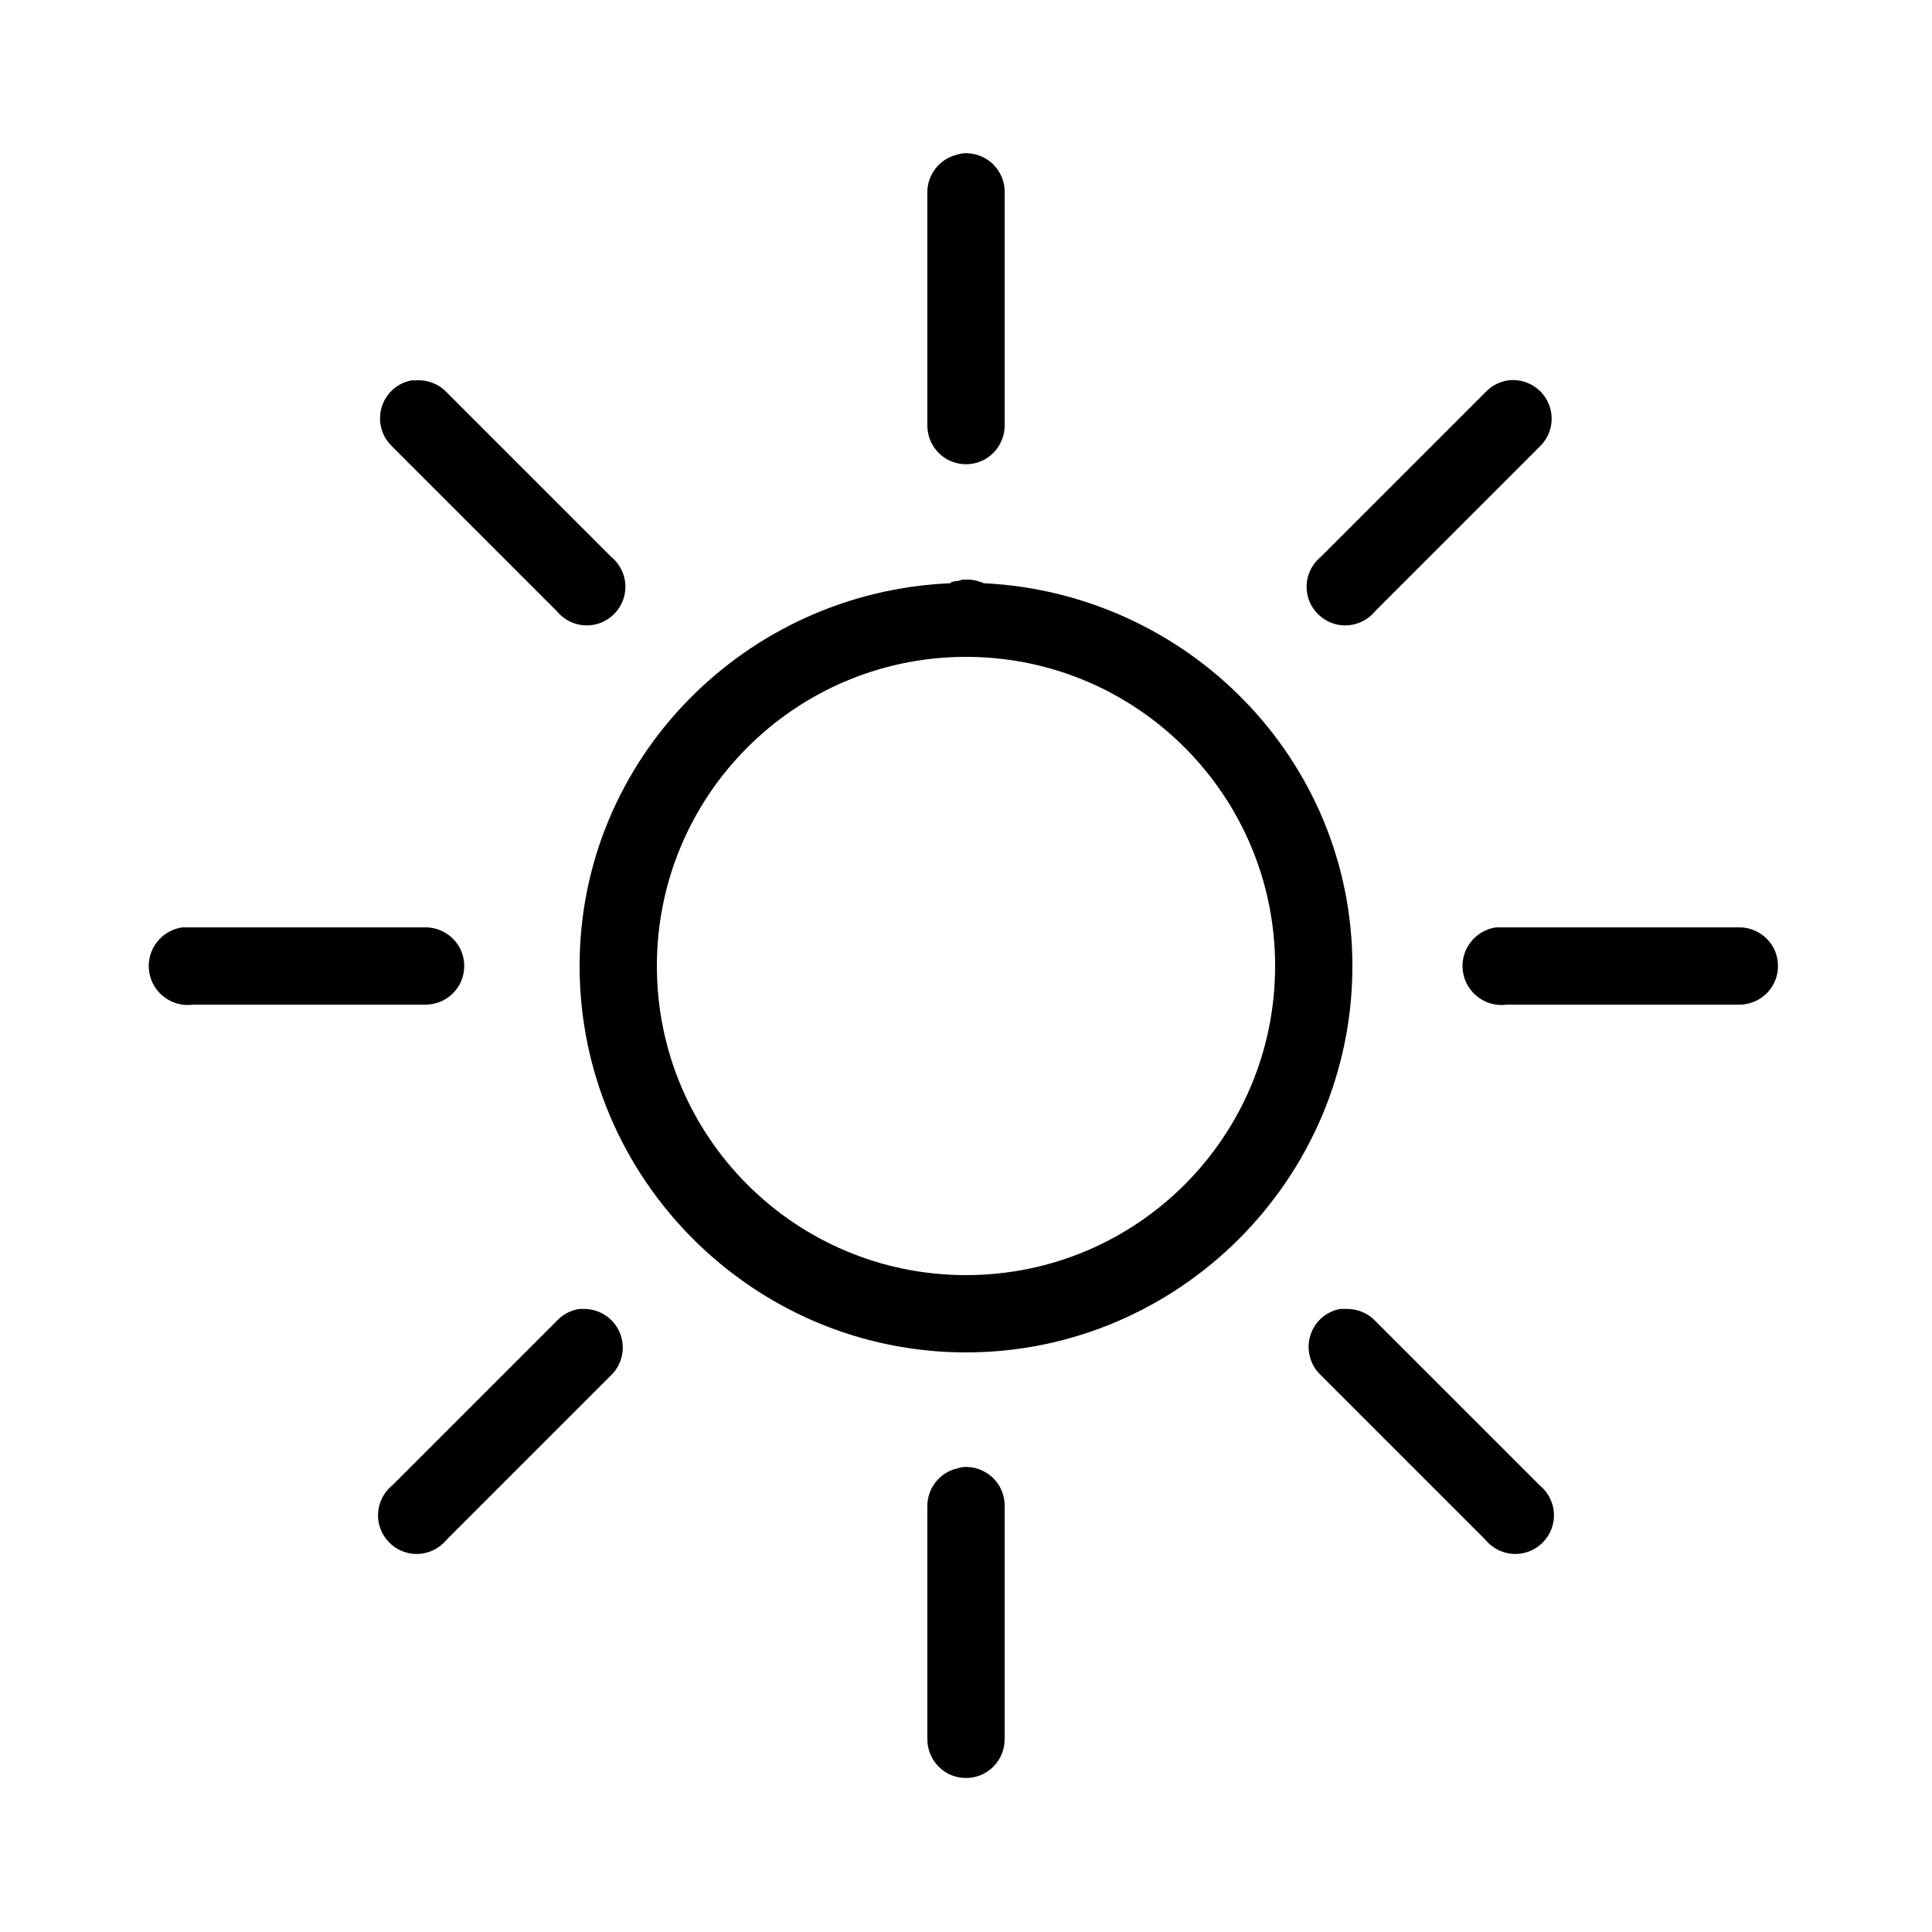
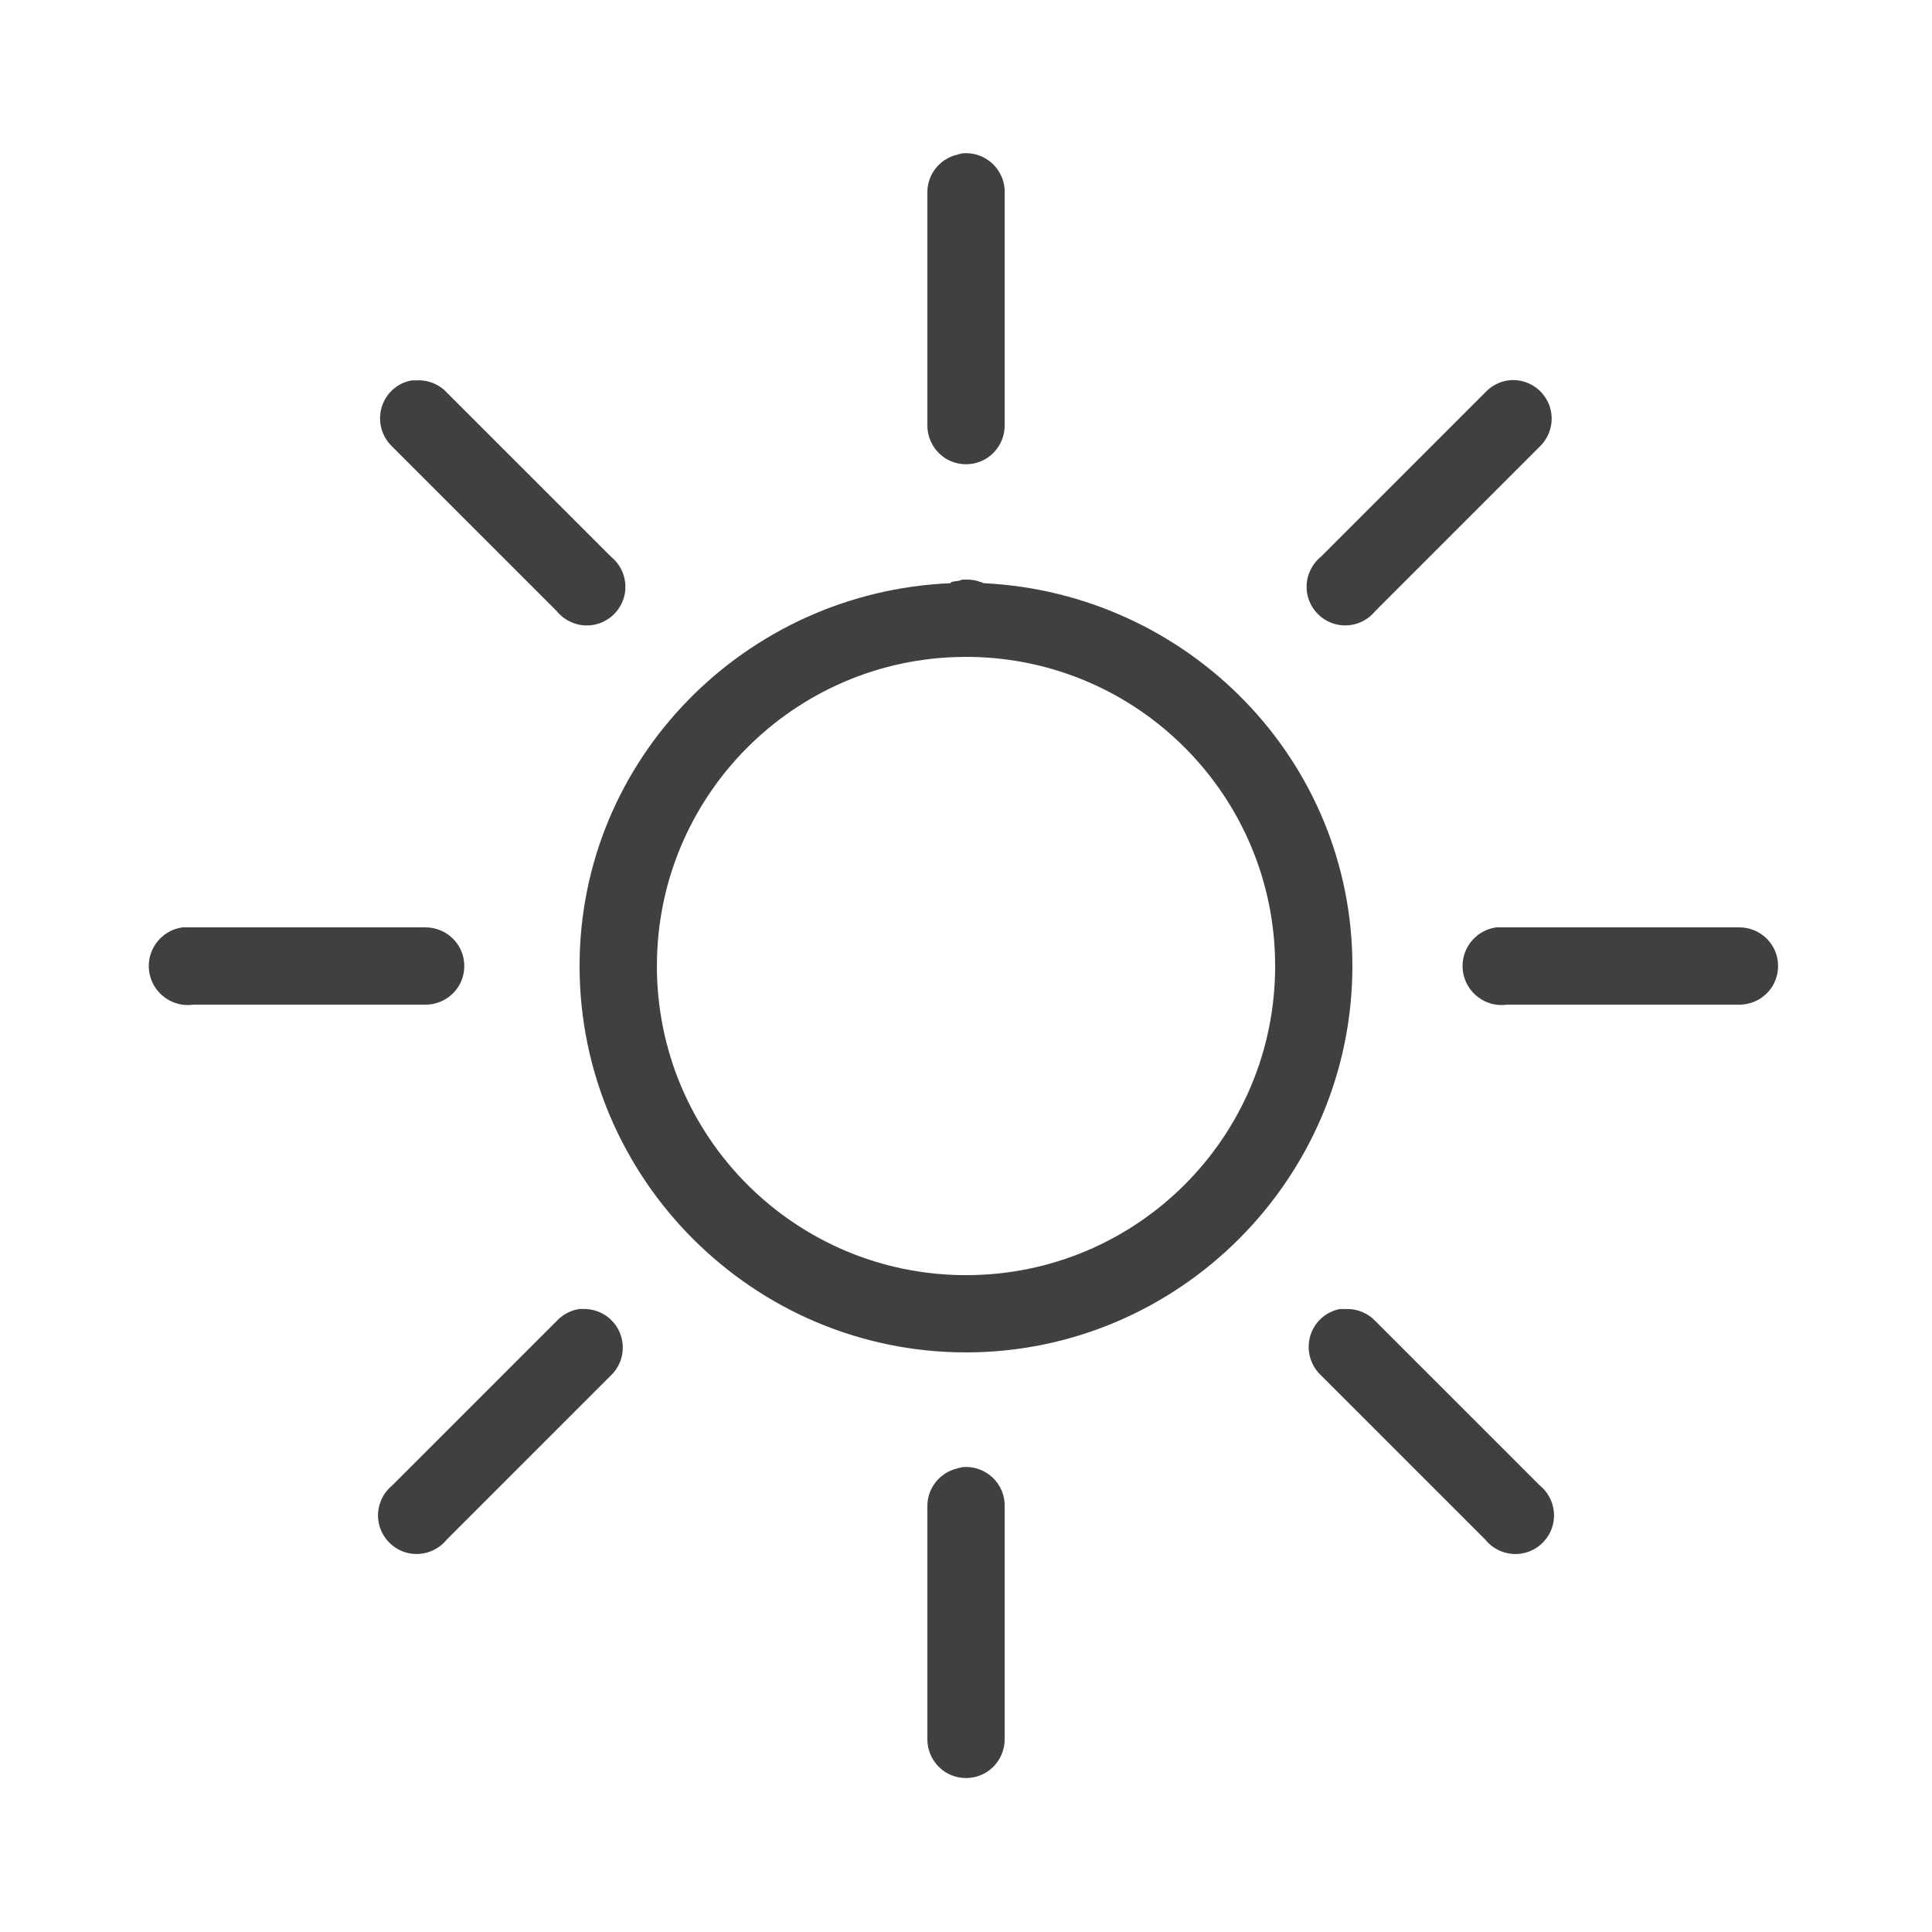
- <svg xmlns="http://www.w3.org/2000/svg" viewBox="0 0 50 50" width="50px" height="50px">
-   <path d="M 24.906 3.969 C 24.863 3.977 24.82 3.988 24.781 4 C 24.316 4.105 23.988 4.523 24 5 L 24 11 C 23.996 11.359 24.184 11.695 24.496 11.879 C 24.809 12.059 25.191 12.059 25.504 11.879 C 25.816 11.695 26.004 11.359 26 11 L 26 5 C 26.012 4.711 25.895 4.434 25.688 4.238 C 25.477 4.039 25.191 3.941 24.906 3.969 Z M 10.656 9.844 C 10.281 9.91 9.98 10.184 9.875 10.547 C 9.77 10.914 9.879 11.305 10.156 11.562 L 14.406 15.812 C 14.648 16.109 15.035 16.246 15.41 16.16 C 15.781 16.074 16.074 15.781 16.16 15.41 C 16.246 15.035 16.109 14.648 15.812 14.406 L 11.562 10.156 C 11.355 9.934 11.055 9.82 10.75 9.844 C 10.719 9.844 10.688 9.844 10.656 9.844 Z M 39.031 9.844 C 38.805 9.875 38.594 9.988 38.438 10.156 L 34.188 14.406 C 33.891 14.648 33.754 15.035 33.84 15.41 C 33.926 15.781 34.219 16.074 34.59 16.16 C 34.965 16.246 35.352 16.109 35.594 15.812 L 39.844 11.562 C 40.156 11.266 40.246 10.801 40.062 10.41 C 39.875 10.016 39.461 9.789 39.031 9.844 Z M 24.906 15 C 24.875 15.008 24.844 15.02 24.812 15.031 C 24.75 15.035 24.688 15.047 24.625 15.062 C 24.613 15.074 24.605 15.082 24.594 15.094 C 19.289 15.32 15 19.641 15 25 C 15 30.504 19.496 35 25 35 C 30.504 35 35 30.504 35 25 C 35 19.66 30.746 15.355 25.469 15.094 C 25.434 15.094 25.41 15.062 25.375 15.062 C 25.273 15.023 25.168 15.004 25.062 15 C 25.043 15 25.02 15 25 15 C 24.969 15 24.938 15 24.906 15 Z M 24.938 17 C 24.957 17 24.98 17 25 17 C 25.031 17 25.062 17 25.094 17 C 29.469 17.051 33 20.613 33 25 C 33 29.422 29.422 33 25 33 C 20.582 33 17 29.422 17 25 C 17 20.602 20.547 17.035 24.938 17 Z M 4.719 24 C 4.168 24.078 3.781 24.59 3.859 25.141 C 3.938 25.691 4.449 26.078 5 26 L 11 26 C 11.359 26.004 11.695 25.816 11.879 25.504 C 12.059 25.191 12.059 24.809 11.879 24.496 C 11.695 24.184 11.359 23.996 11 24 L 5 24 C 4.969 24 4.938 24 4.906 24 C 4.875 24 4.844 24 4.812 24 C 4.781 24 4.75 24 4.719 24 Z M 38.719 24 C 38.168 24.078 37.781 24.59 37.859 25.141 C 37.938 25.691 38.449 26.078 39 26 L 45 26 C 45.359 26.004 45.695 25.816 45.879 25.504 C 46.059 25.191 46.059 24.809 45.879 24.496 C 45.695 24.184 45.359 23.996 45 24 L 39 24 C 38.969 24 38.938 24 38.906 24 C 38.875 24 38.844 24 38.812 24 C 38.781 24 38.75 24 38.719 24 Z M 15 33.875 C 14.773 33.906 14.562 34.02 14.406 34.188 L 10.156 38.438 C 9.859 38.68 9.723 39.066 9.809 39.441 C 9.895 39.812 10.188 40.105 10.559 40.191 C 10.934 40.277 11.32 40.141 11.562 39.844 L 15.812 35.594 C 16.109 35.309 16.199 34.867 16.039 34.488 C 15.883 34.109 15.504 33.867 15.094 33.875 C 15.062 33.875 15.031 33.875 15 33.875 Z M 34.688 33.875 C 34.312 33.941 34.012 34.215 33.906 34.578 C 33.801 34.945 33.91 35.336 34.188 35.594 L 38.438 39.844 C 38.68 40.141 39.066 40.277 39.441 40.191 C 39.812 40.105 40.105 39.812 40.191 39.441 C 40.277 39.066 40.141 38.68 39.844 38.438 L 35.594 34.188 C 35.406 33.988 35.148 33.879 34.875 33.875 C 34.844 33.875 34.812 33.875 34.781 33.875 C 34.75 33.875 34.719 33.875 34.688 33.875 Z M 24.906 37.969 C 24.863 37.977 24.82 37.988 24.781 38 C 24.316 38.105 23.988 38.523 24 39 L 24 45 C 23.996 45.359 24.184 45.695 24.496 45.879 C 24.809 46.059 25.191 46.059 25.504 45.879 C 25.816 45.695 26.004 45.359 26 45 L 26 39 C 26.012 38.711 25.895 38.434 25.688 38.238 C 25.477 38.039 25.191 37.941 24.906 37.969 Z" />
+ <svg xmlns="http://www.w3.org/2000/svg" viewBox="0,0,255.994,255.994" width="35px" height="35px" fill-rule="nonzero">
+   <g fill-opacity="0.749" fill="#000000" fill-rule="nonzero" stroke="none" stroke-width="1" stroke-linecap="butt" stroke-linejoin="miter" stroke-miterlimit="10" stroke-dasharray="" stroke-dashoffset="0" font-family="none" font-weight="none" font-size="none" text-anchor="none" style="mix-blend-mode: normal">
+     <g transform="scale(5.12,5.12)">
+       <path d="M24.906,3.969c-0.043,0.008 -0.086,0.02 -0.125,0.031c-0.465,0.105 -0.793,0.523 -0.781,1v6c-0.004,0.359 0.184,0.695 0.496,0.879c0.312,0.18 0.695,0.18 1.008,0c0.312,-0.184 0.5,-0.52 0.496,-0.879v-6c0.012,-0.289 -0.105,-0.566 -0.312,-0.762c-0.211,-0.199 -0.496,-0.297 -0.781,-0.27zM10.656,9.844c-0.375,0.066 -0.676,0.34 -0.781,0.703c-0.105,0.367 0.004,0.758 0.281,1.016l4.25,4.25c0.242,0.297 0.629,0.434 1.004,0.348c0.371,-0.086 0.664,-0.379 0.75,-0.75c0.086,-0.375 -0.051,-0.762 -0.348,-1.004l-4.25,-4.25c-0.207,-0.223 -0.508,-0.336 -0.812,-0.312c-0.031,0 -0.062,0 -0.094,0zM39.031,9.844c-0.227,0.031 -0.438,0.145 -0.594,0.312l-4.25,4.25c-0.297,0.242 -0.434,0.629 -0.348,1.004c0.086,0.371 0.379,0.664 0.75,0.75c0.375,0.086 0.762,-0.051 1.004,-0.348l4.25,-4.25c0.312,-0.297 0.402,-0.762 0.219,-1.152c-0.188,-0.395 -0.602,-0.621 -1.031,-0.566zM24.906,15c-0.031,0.008 -0.062,0.02 -0.094,0.031c-0.062,0.004 -0.125,0.016 -0.188,0.031c-0.012,0.012 -0.02,0.02 -0.031,0.031c-5.305,0.227 -9.594,4.547 -9.594,9.906c0,5.504 4.496,10 10,10c5.504,0 10,-4.496 10,-10c0,-5.34 -4.254,-9.645 -9.531,-9.906c-0.035,0 -0.059,-0.031 -0.094,-0.031c-0.102,-0.039 -0.207,-0.059 -0.312,-0.062c-0.02,0 -0.043,0 -0.062,0c-0.031,0 -0.062,0 -0.094,0zM24.938,17c0.02,0 0.043,0 0.062,0c0.031,0 0.062,0 0.094,0c4.375,0.051 7.906,3.613 7.906,8c0,4.422 -3.578,8 -8,8c-4.418,0 -8,-3.578 -8,-8c0,-4.398 3.547,-7.965 7.938,-8zM4.719,24c-0.551,0.078 -0.938,0.59 -0.859,1.141c0.078,0.551 0.59,0.938 1.141,0.859h6c0.359,0.004 0.695,-0.184 0.879,-0.496c0.18,-0.312 0.18,-0.695 0,-1.008c-0.184,-0.312 -0.52,-0.5 -0.879,-0.496h-6c-0.031,0 -0.062,0 -0.094,0c-0.031,0 -0.062,0 -0.094,0c-0.031,0 -0.062,0 -0.094,0zM38.719,24c-0.551,0.078 -0.938,0.59 -0.859,1.141c0.078,0.551 0.59,0.938 1.141,0.859h6c0.359,0.004 0.695,-0.184 0.879,-0.496c0.18,-0.312 0.18,-0.695 0,-1.008c-0.184,-0.312 -0.52,-0.5 -0.879,-0.496h-6c-0.031,0 -0.062,0 -0.094,0c-0.031,0 -0.062,0 -0.094,0c-0.031,0 -0.062,0 -0.094,0zM15,33.875c-0.227,0.031 -0.438,0.145 -0.594,0.312l-4.25,4.25c-0.297,0.242 -0.434,0.629 -0.348,1.004c0.086,0.371 0.379,0.664 0.75,0.75c0.375,0.086 0.762,-0.051 1.004,-0.348l4.25,-4.25c0.297,-0.285 0.387,-0.727 0.227,-1.105c-0.156,-0.379 -0.535,-0.621 -0.945,-0.613c-0.031,0 -0.062,0 -0.094,0zM34.688,33.875c-0.375,0.066 -0.676,0.34 -0.781,0.703c-0.105,0.367 0.004,0.758 0.281,1.016l4.25,4.25c0.242,0.297 0.629,0.434 1.004,0.348c0.371,-0.086 0.664,-0.379 0.75,-0.75c0.086,-0.375 -0.051,-0.762 -0.348,-1.004l-4.25,-4.25c-0.188,-0.199 -0.445,-0.309 -0.719,-0.312c-0.031,0 -0.062,0 -0.094,0c-0.031,0 -0.062,0 -0.094,0zM24.906,37.969c-0.043,0.008 -0.086,0.02 -0.125,0.031c-0.465,0.105 -0.793,0.523 -0.781,1v6c-0.004,0.359 0.184,0.695 0.496,0.879c0.312,0.18 0.695,0.18 1.008,0c0.312,-0.184 0.5,-0.52 0.496,-0.879v-6c0.012,-0.289 -0.105,-0.566 -0.312,-0.762c-0.211,-0.199 -0.496,-0.297 -0.781,-0.27z" />
+     </g>
+   </g>
</svg>
